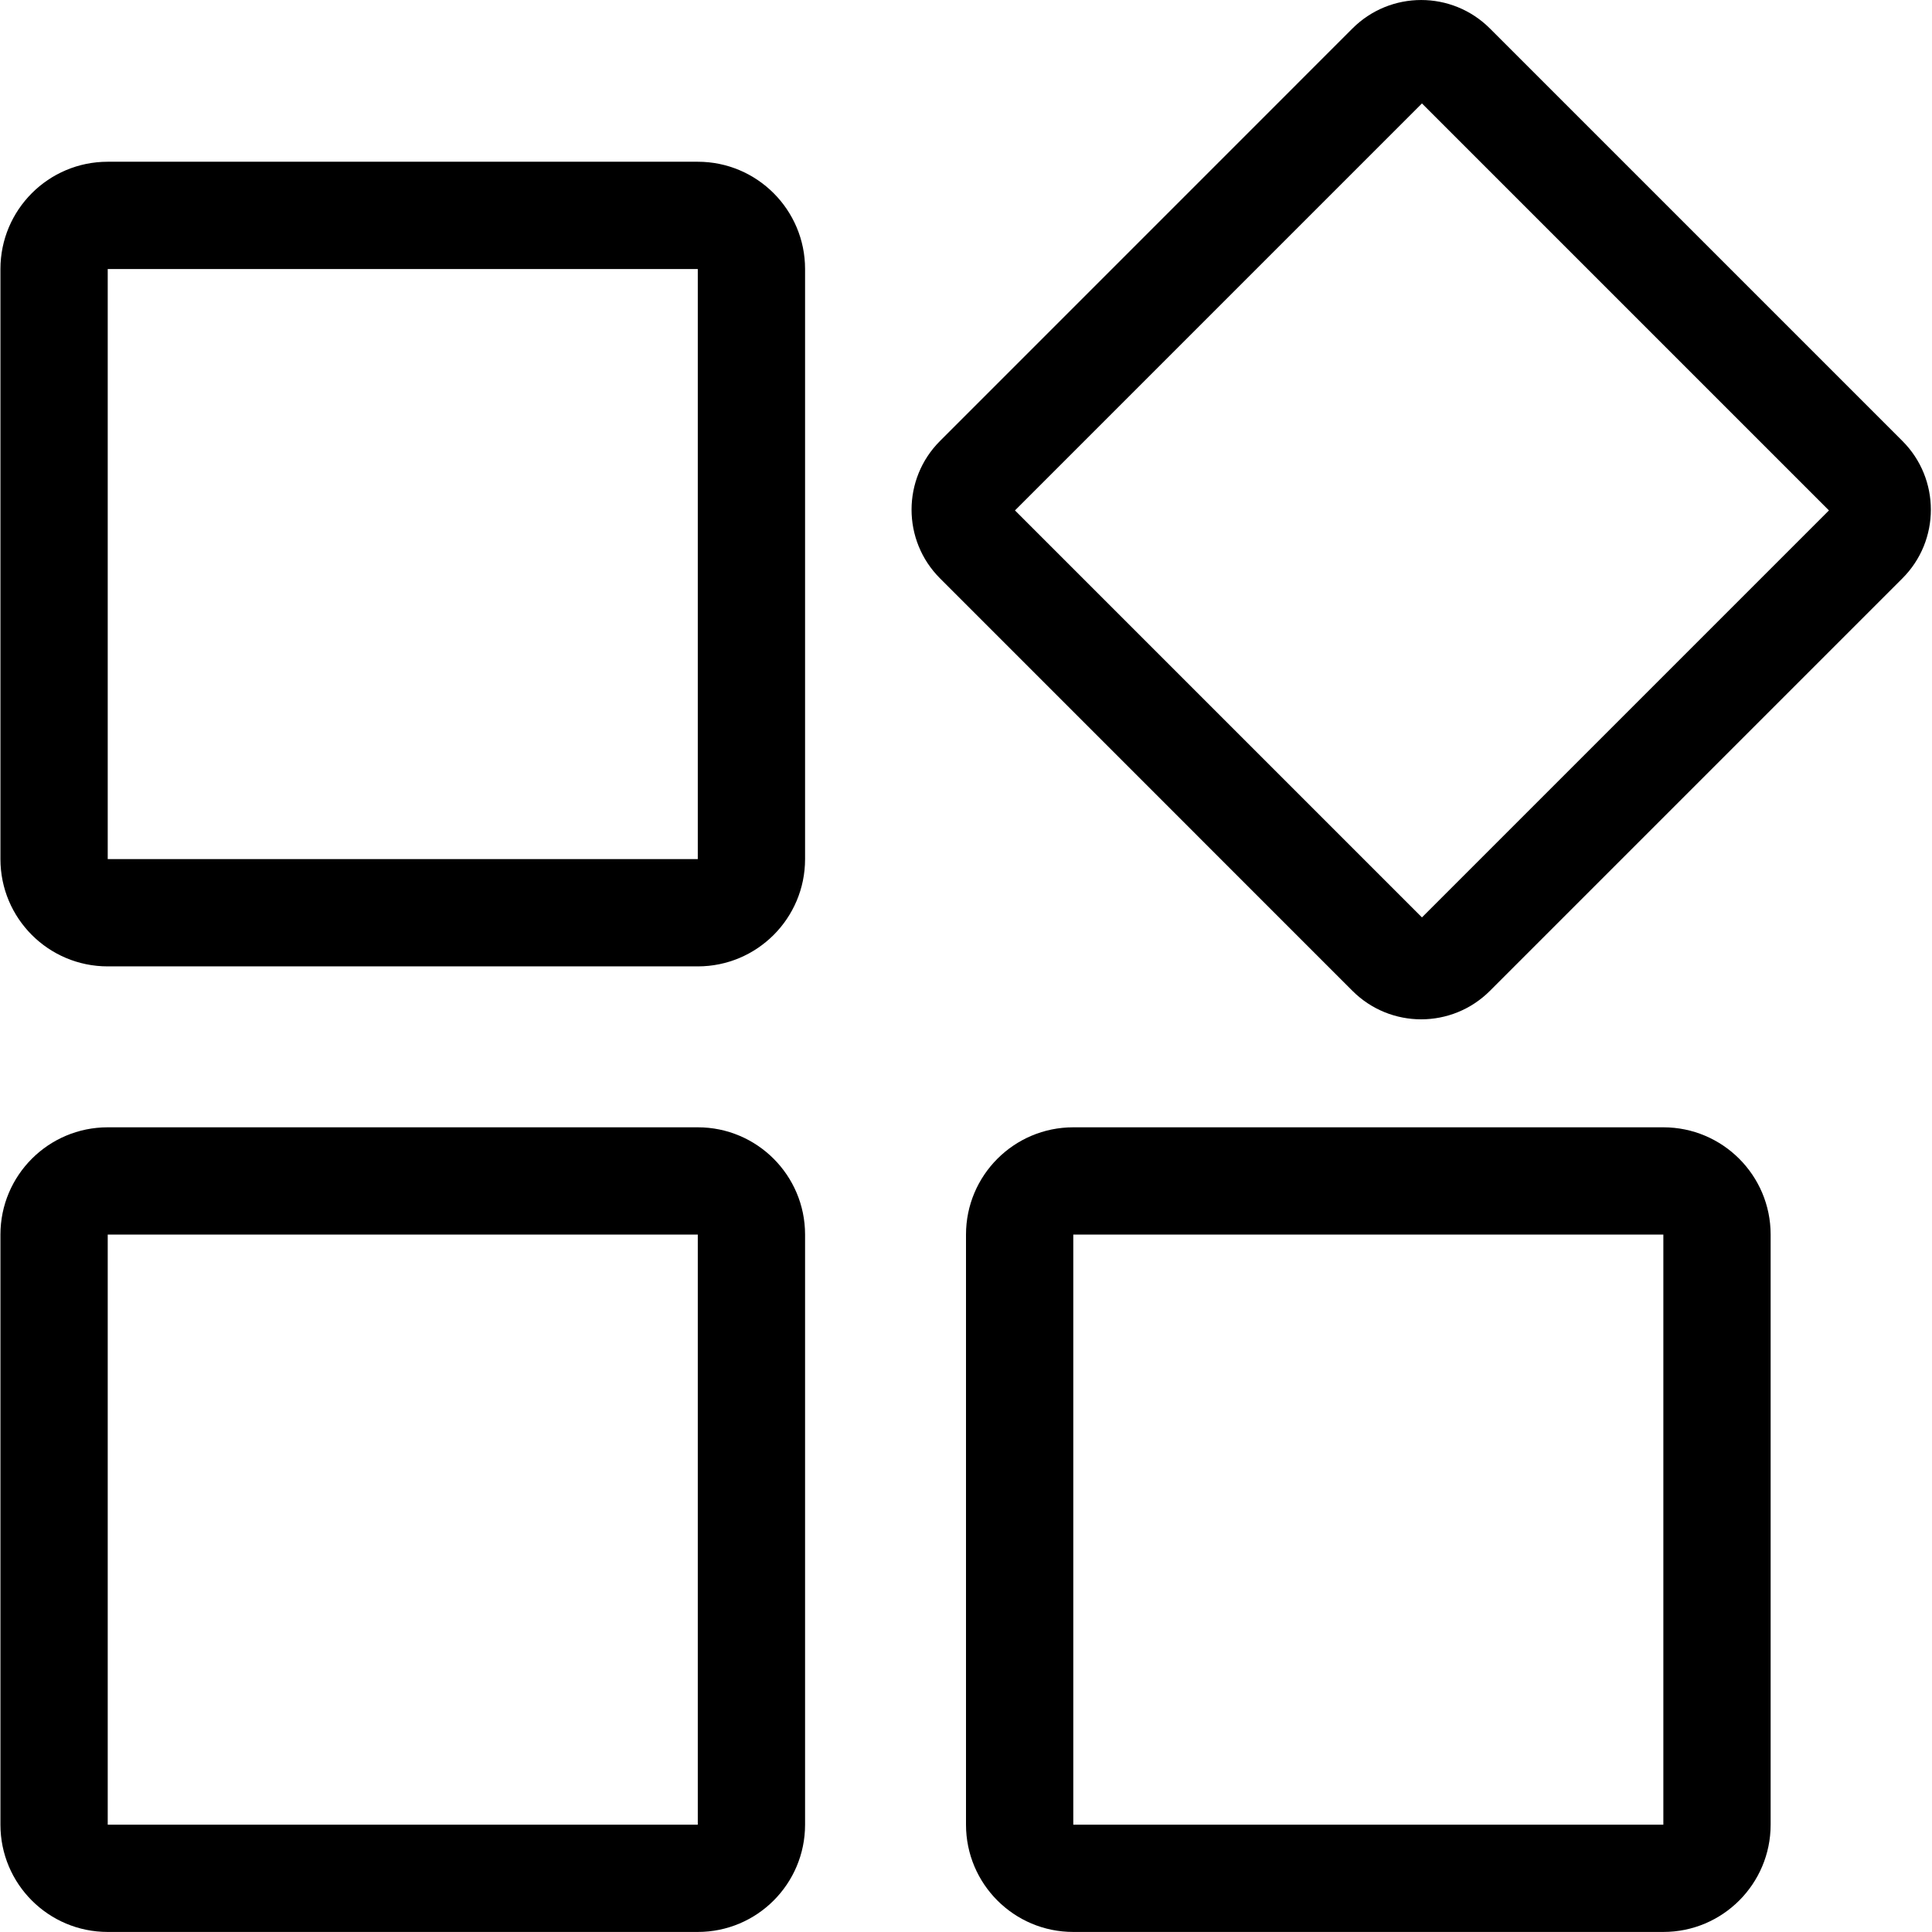
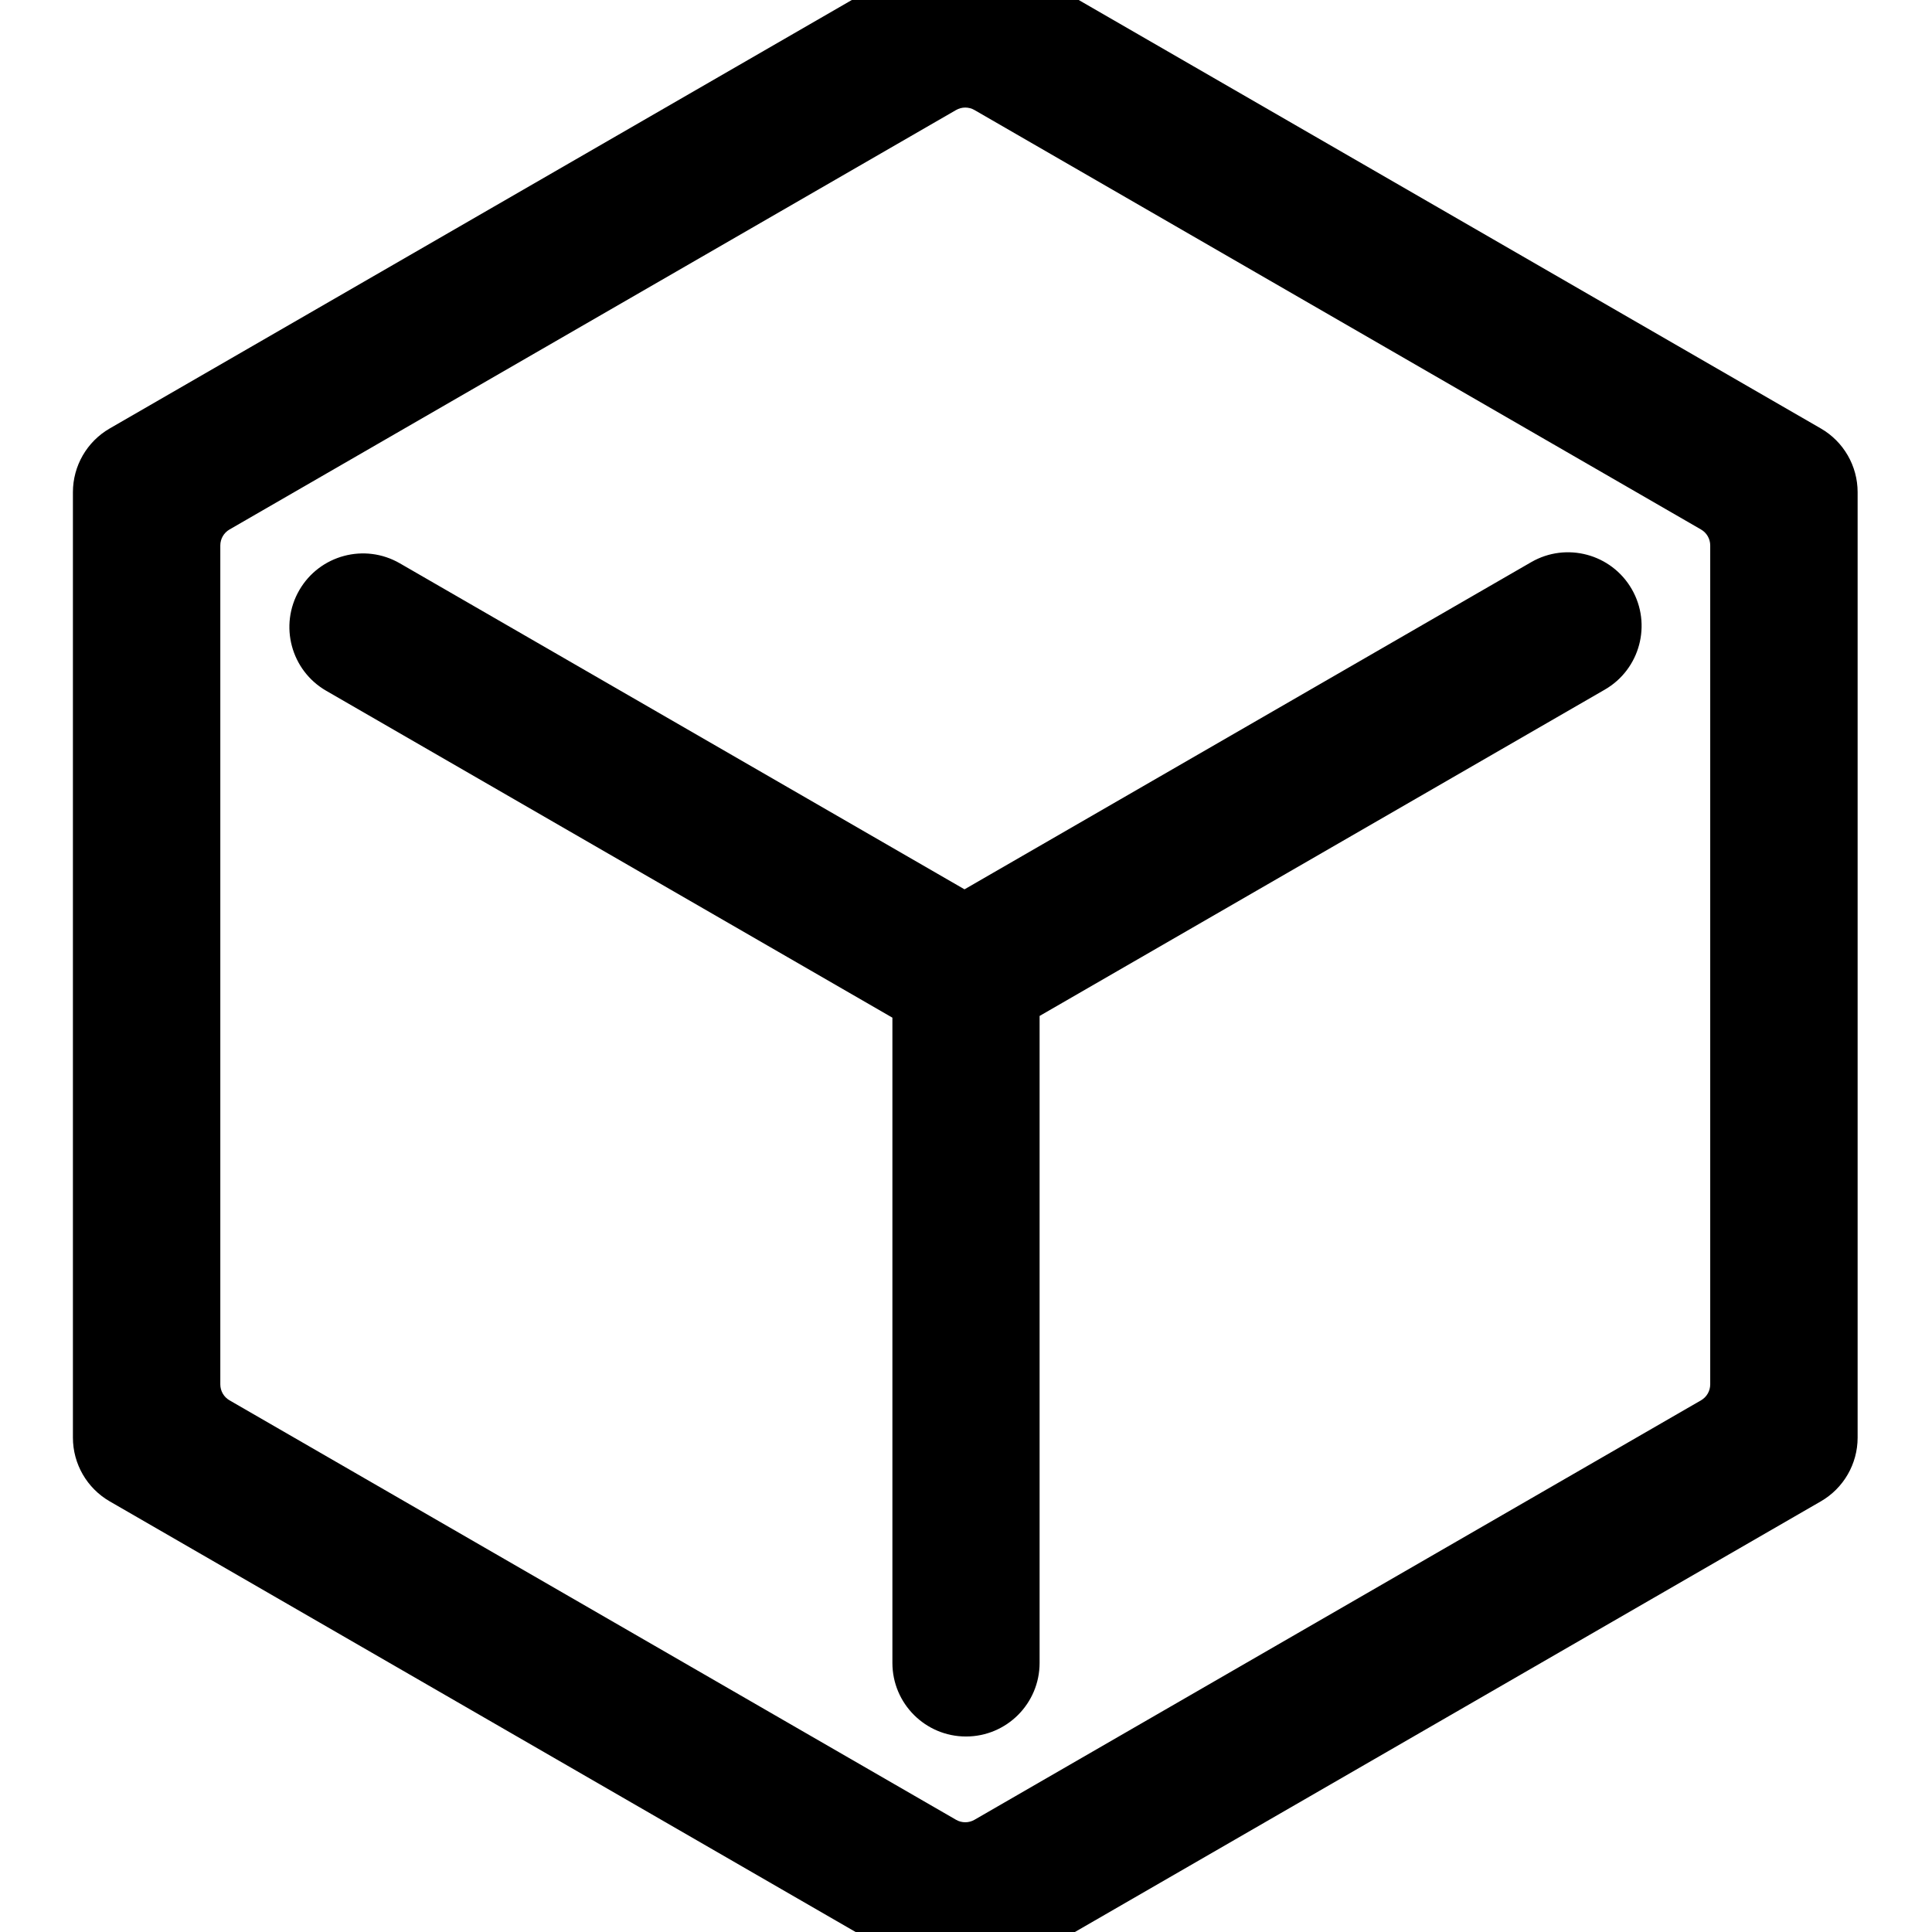
- <svg xmlns="http://www.w3.org/2000/svg" t="1688888266618" class="icon" viewBox="0 0 1024 1024" version="1.1" p-id="6979" width="64" height="64">
-   <path d="M1008.302 306.557 789.692 525.167C769.562 545.297 736.951 545.297 716.821 525.167L498.239 306.557C478.11 286.456 478.11 253.816 498.239 233.715L716.821 15.104C736.951-5.025 769.562-5.025 789.692 15.104L1008.302 233.715C1028.432 253.816 1028.432 286.456 1008.302 306.557ZM753.669 54.823 537.958 270.534 753.669 486.245 969.379 270.534 753.669 54.823ZM369.842 1023.972 57.094 1023.972C25.677 1023.972 0.231 998.525 0.231 967.108L0.231 654.361C0.231 622.972 25.677 597.497 57.094 597.497L369.842 597.497C401.23 597.497 426.705 622.972 426.705 654.361L426.705 967.108C426.705 998.525 401.23 1023.972 369.842 1023.972ZM369.842 654.361 57.094 654.361 57.094 967.108 369.842 967.108 369.842 654.361ZM369.842 512.203 57.094 512.203C25.677 512.203 0.231 486.756 0.231 455.339L0.231 142.592C0.231 111.203 25.677 85.728 57.094 85.728L369.842 85.728C401.23 85.728 426.705 111.203 426.705 142.592L426.705 455.339C426.705 486.756 401.23 512.203 369.842 512.203ZM369.842 142.592 57.094 142.592 57.094 455.339 369.842 455.339 369.842 142.592ZM568.863 597.497 881.611 597.497C912.999 597.497 938.474 622.972 938.474 654.361L938.474 967.108C938.474 998.525 912.999 1023.972 881.611 1023.972L568.863 1023.972C537.446 1023.972 512 998.525 512 967.108L512 654.361C512 622.972 537.446 597.497 568.863 597.497ZM568.863 967.108 881.611 967.108 881.611 654.361 568.863 654.361 568.863 967.108Z" p-id="6980" />
+ <svg xmlns="http://www.w3.org/2000/svg" t="1683450443331" class="icon" viewBox="0 0 1024 1024" version="1.1" p-id="1727" width="64" height="64">
+   <path d="M58.152 227.093L492.108-23.452a39.01 39.01 0 0 1 39.01 0l433.957 250.545a39.01 39.01 0 0 1 19.505 33.783v501.09a39.01 39.01 0 0 1-19.505 33.782l-433.957 250.545a39.01 39.01 0 0 1-39.01 0L58.151 795.748a39.01 39.01 0 0 1-19.505-33.782V260.876a39.01 39.01 0 0 1 19.505-33.783z m63.494 53.55a9.752 9.752 0 0 0-4.876 8.447v444.662a9.752 9.752 0 0 0 4.876 8.446l385.09 222.331a9.752 9.752 0 0 0 9.752 0l385.089-222.33a9.752 9.752 0 0 0 4.876-8.447V289.09a9.752 9.752 0 0 0-4.876-8.447L516.489 58.313a9.752 9.752 0 0 0-9.752 0l-385.09 222.33z m389.561 190.72l300.361-173.413c18.658-10.772 42.516-4.379 53.288 14.279 10.772 18.658 4.379 42.516-14.279 53.288L551.01 538.473V881.371c0 21.544-17.465 39.01-39.01 39.01-21.544 0-39.01-17.465-39.01-39.01V539.387L172.894 366.126c-18.658-10.773-25.051-34.631-14.279-53.288 10.773-18.658 34.631-25.051 53.288-14.279L511.208 471.363z" p-id="1728" />
</svg>
